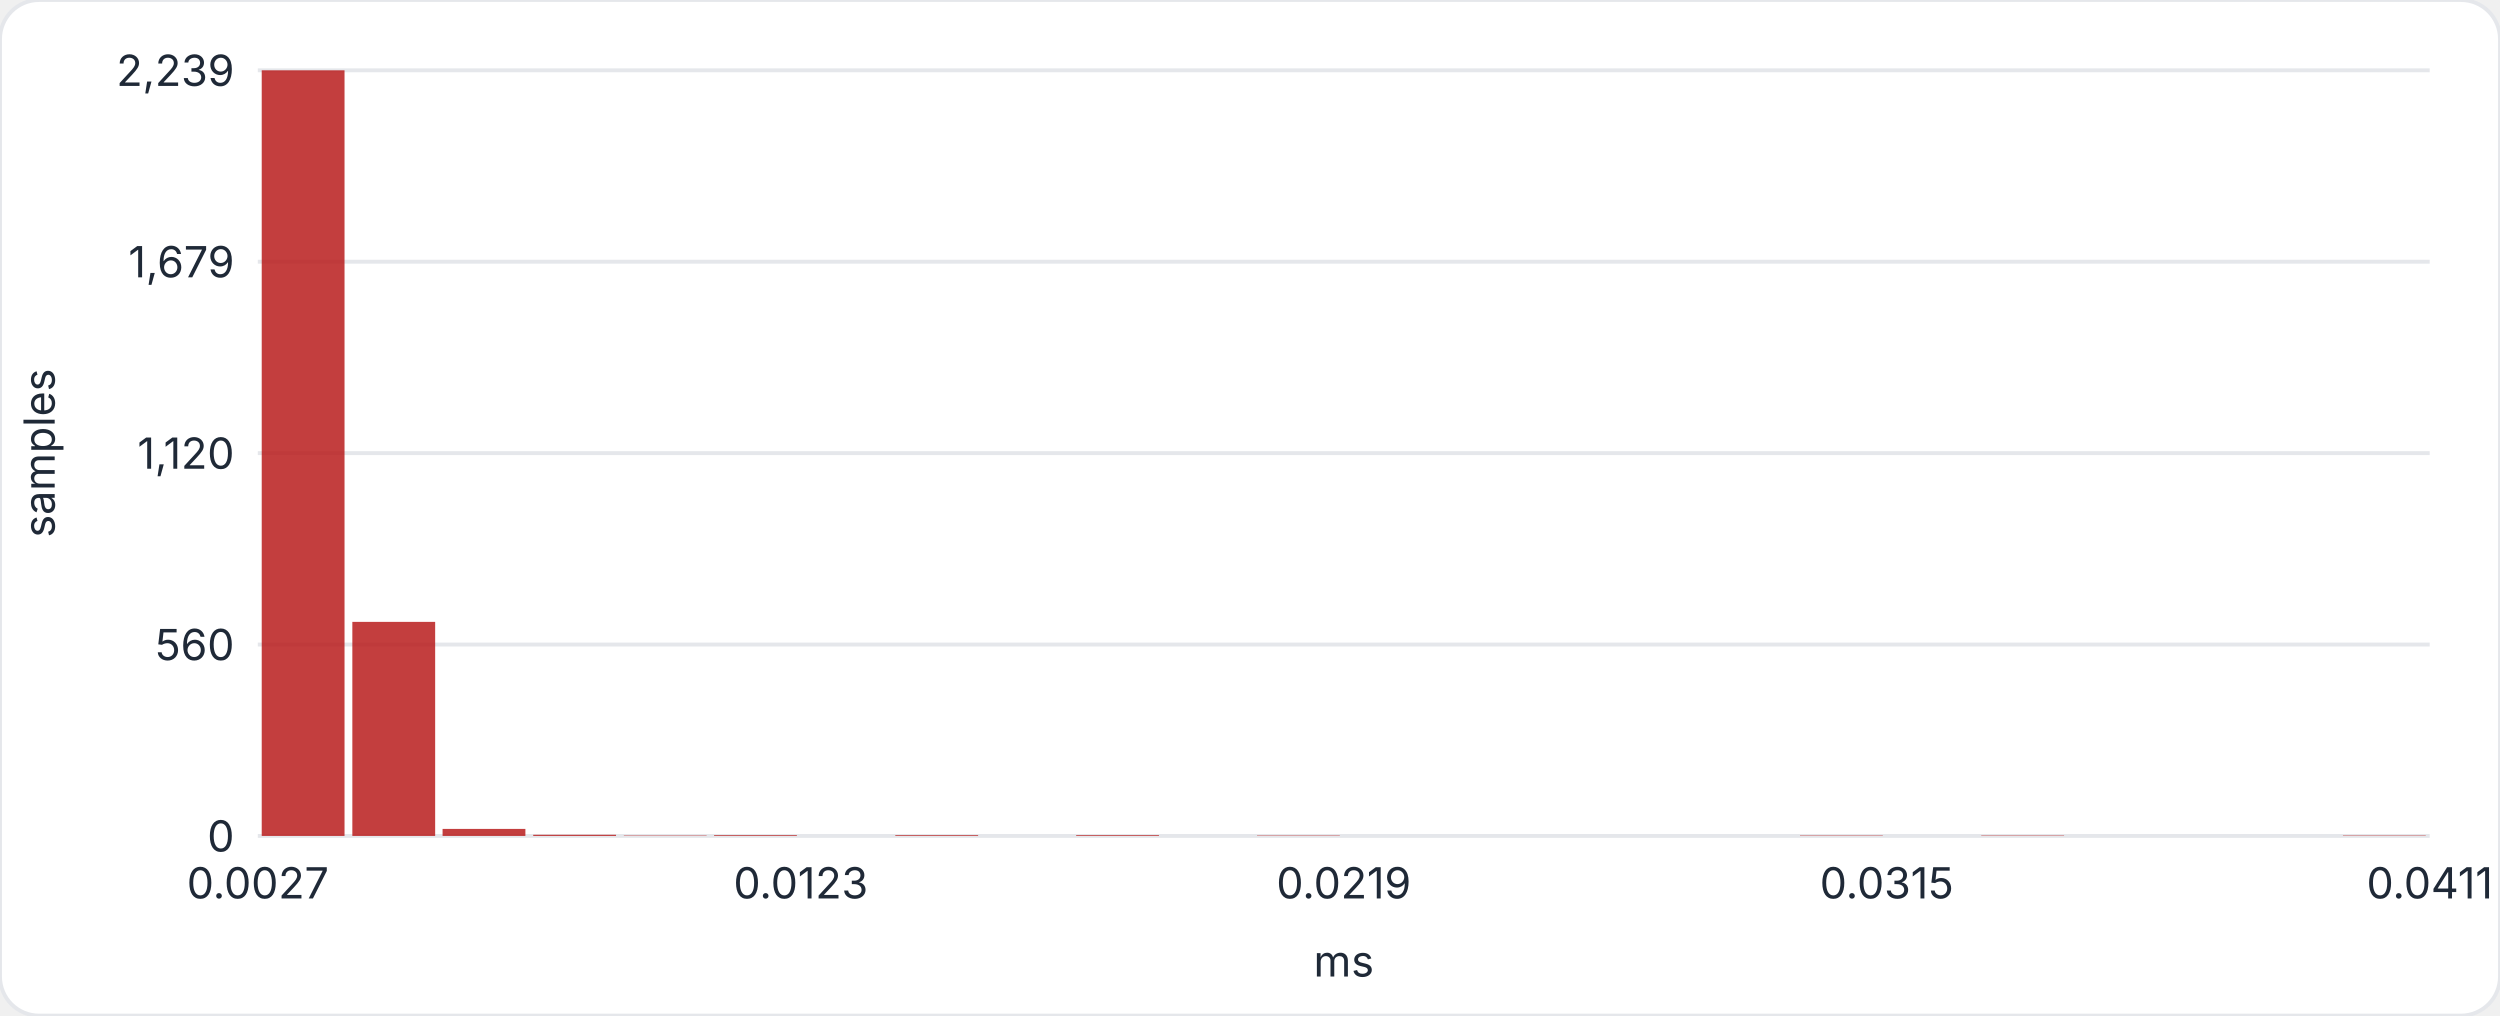
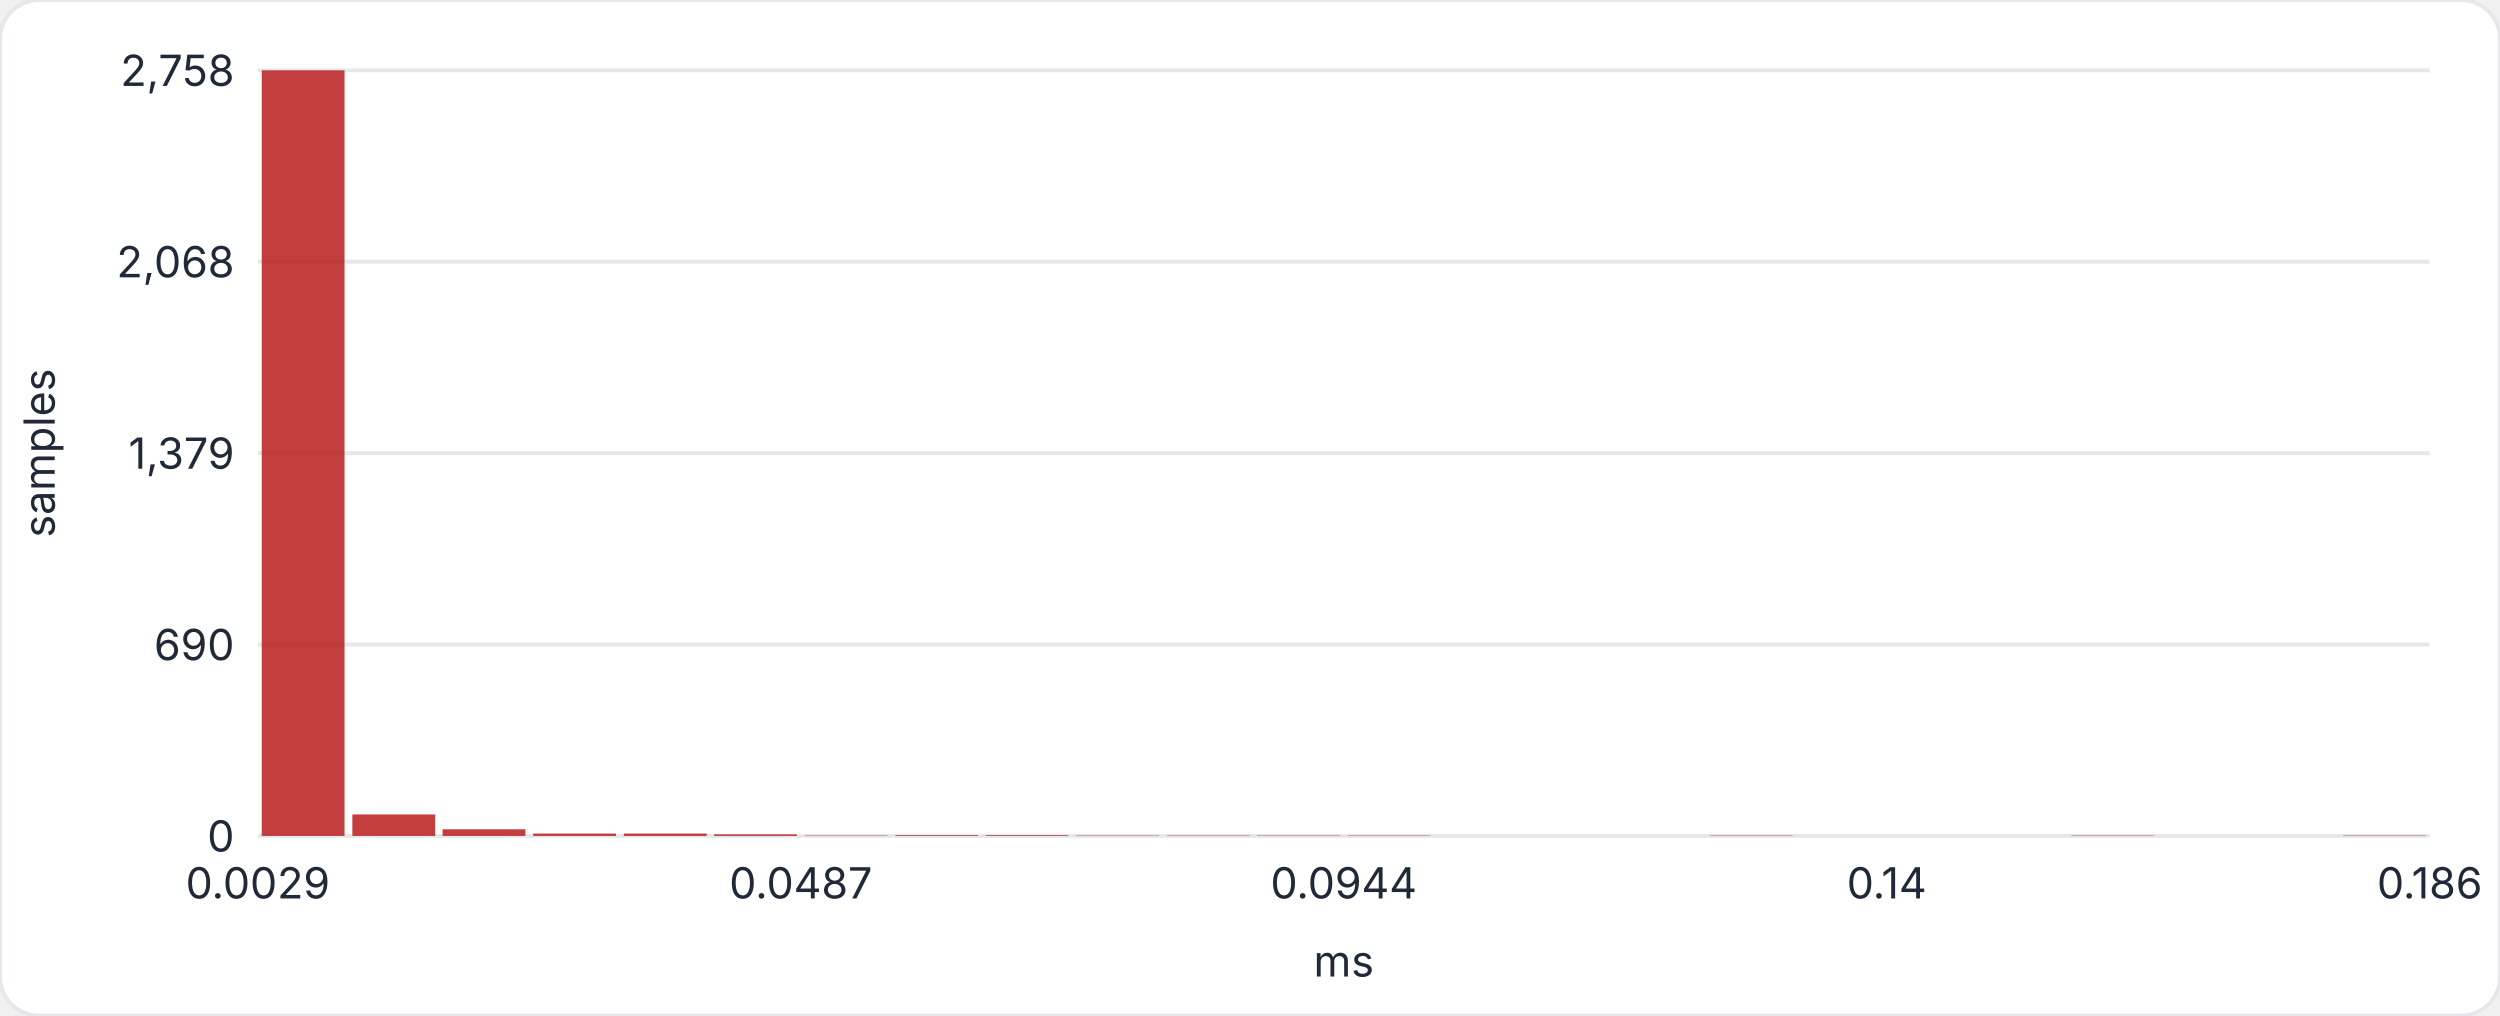
<svg xmlns="http://www.w3.org/2000/svg" viewBox="0 0 640 260" width="640" height="260" font-family="Inter, Segoe UI, Arial, sans-serif" font-size="11" role="img" aria-label="QR-28 dispatch_ms">
  <rect width="640" height="260" rx="10" fill="#ffffff" stroke="#e5e7eb" />
  <line x1="66" x2="622" y1="214.0" y2="214.0" stroke="#e5e7eb" />
  <text x="60" y="218.0" text-anchor="end" fill="#1f2937">0</text>
  <line x1="66" x2="622" y1="165.0" y2="165.0" stroke="#e5e7eb" />
-   <text x="60" y="169.0" text-anchor="end" fill="#1f2937">560</text>
+   <text x="60" y="169.0" text-anchor="end" fill="#1f2937">690</text>
  <line x1="66" x2="622" y1="116.0" y2="116.0" stroke="#e5e7eb" />
-   <text x="60" y="120.0" text-anchor="end" fill="#1f2937">1,120</text>
+   <text x="60" y="120.0" text-anchor="end" fill="#1f2937">1,379</text>
  <line x1="66" x2="622" y1="67.0" y2="67.0" stroke="#e5e7eb" />
-   <text x="60" y="71.0" text-anchor="end" fill="#1f2937">1,679</text>
+   <text x="60" y="71.0" text-anchor="end" fill="#1f2937">2,068</text>
  <line x1="66" x2="622" y1="18.0" y2="18.0" stroke="#e5e7eb" />
-   <text x="60" y="22.0" text-anchor="end" fill="#1f2937">2,239</text>
+   <text x="60" y="22.0" text-anchor="end" fill="#1f2937">2,758</text>
  <text x="14" y="116" fill="#1f2937" transform="rotate(-90 14 116)" text-anchor="middle">samples</text>
  <rect x="67.0" y="18.0" width="21.2" height="196.0" fill="#b91c1c" opacity="0.85" />
-   <rect x="90.2" y="159.2" width="21.2" height="54.8" fill="#b91c1c" opacity="0.85" />
-   <rect x="113.3" y="212.2" width="21.2" height="1.8" fill="#b91c1c" opacity="0.85" />
-   <rect x="136.5" y="213.7" width="21.2" height="0.3" fill="#b91c1c" opacity="0.85" />
-   <rect x="159.7" y="213.9" width="21.2" height="0.1" fill="#b91c1c" opacity="0.85" />
-   <rect x="182.8" y="213.8" width="21.2" height="0.2" fill="#b91c1c" opacity="0.85" />
+   <rect x="90.2" y="208.5" width="21.2" height="5.5" fill="#b91c1c" opacity="0.85" />
+   <rect x="113.3" y="212.3" width="21.2" height="1.7" fill="#b91c1c" opacity="0.85" />
+   <rect x="136.5" y="213.4" width="21.2" height="0.6" fill="#b91c1c" opacity="0.85" />
+   <rect x="159.7" y="213.4" width="21.2" height="0.6" fill="#b91c1c" opacity="0.85" />
+   <rect x="182.8" y="213.6" width="21.2" height="0.4" fill="#b91c1c" opacity="0.85" />
+   <rect x="206.0" y="213.9" width="21.2" height="0.1" fill="#b91c1c" opacity="0.85" />
  <rect x="229.2" y="213.8" width="21.2" height="0.2" fill="#b91c1c" opacity="0.85" />
-   <rect x="275.5" y="213.8" width="21.2" height="0.2" fill="#b91c1c" opacity="0.85" />
+   <rect x="252.3" y="213.8" width="21.2" height="0.2" fill="#b91c1c" opacity="0.85" />
+   <rect x="275.5" y="213.9" width="21.2" height="0.1" fill="#b91c1c" opacity="0.85" />
+   <rect x="298.7" y="213.9" width="21.2" height="0.1" fill="#b91c1c" opacity="0.85" />
  <rect x="321.8" y="213.9" width="21.2" height="0.1" fill="#b91c1c" opacity="0.85" />
-   <rect x="460.8" y="213.9" width="21.2" height="0.1" fill="#b91c1c" opacity="0.85" />
-   <rect x="507.2" y="213.9" width="21.2" height="0.1" fill="#b91c1c" opacity="0.85" />
+   <rect x="345.0" y="213.9" width="21.2" height="0.1" fill="#b91c1c" opacity="0.85" />
+   <rect x="437.7" y="213.9" width="21.2" height="0.1" fill="#b91c1c" opacity="0.85" />
+   <rect x="530.3" y="213.9" width="21.2" height="0.1" fill="#b91c1c" opacity="0.85" />
  <rect x="599.8" y="213.9" width="21.2" height="0.1" fill="#b91c1c" opacity="0.85" />
-   <text x="66.0" y="230" text-anchor="middle" fill="#1f2937">0.0027</text>
-   <text x="205.0" y="230" text-anchor="middle" fill="#1f2937">0.0123</text>
-   <text x="344.0" y="230" text-anchor="middle" fill="#1f2937">0.0219</text>
-   <text x="483.0" y="230" text-anchor="middle" fill="#1f2937">0.0315</text>
-   <text x="622.0" y="230" text-anchor="middle" fill="#1f2937">0.0411</text>
+   <text x="66.0" y="230" text-anchor="middle" fill="#1f2937">0.0029</text>
+   <text x="205.0" y="230" text-anchor="middle" fill="#1f2937">0.0487</text>
+   <text x="344.0" y="230" text-anchor="middle" fill="#1f2937">0.0944</text>
+   <text x="483.0" y="230" text-anchor="middle" fill="#1f2937">0.14</text>
+   <text x="622.0" y="230" text-anchor="middle" fill="#1f2937">0.186</text>
  <text x="344" y="250" text-anchor="middle" fill="#1f2937">ms</text>
</svg>
